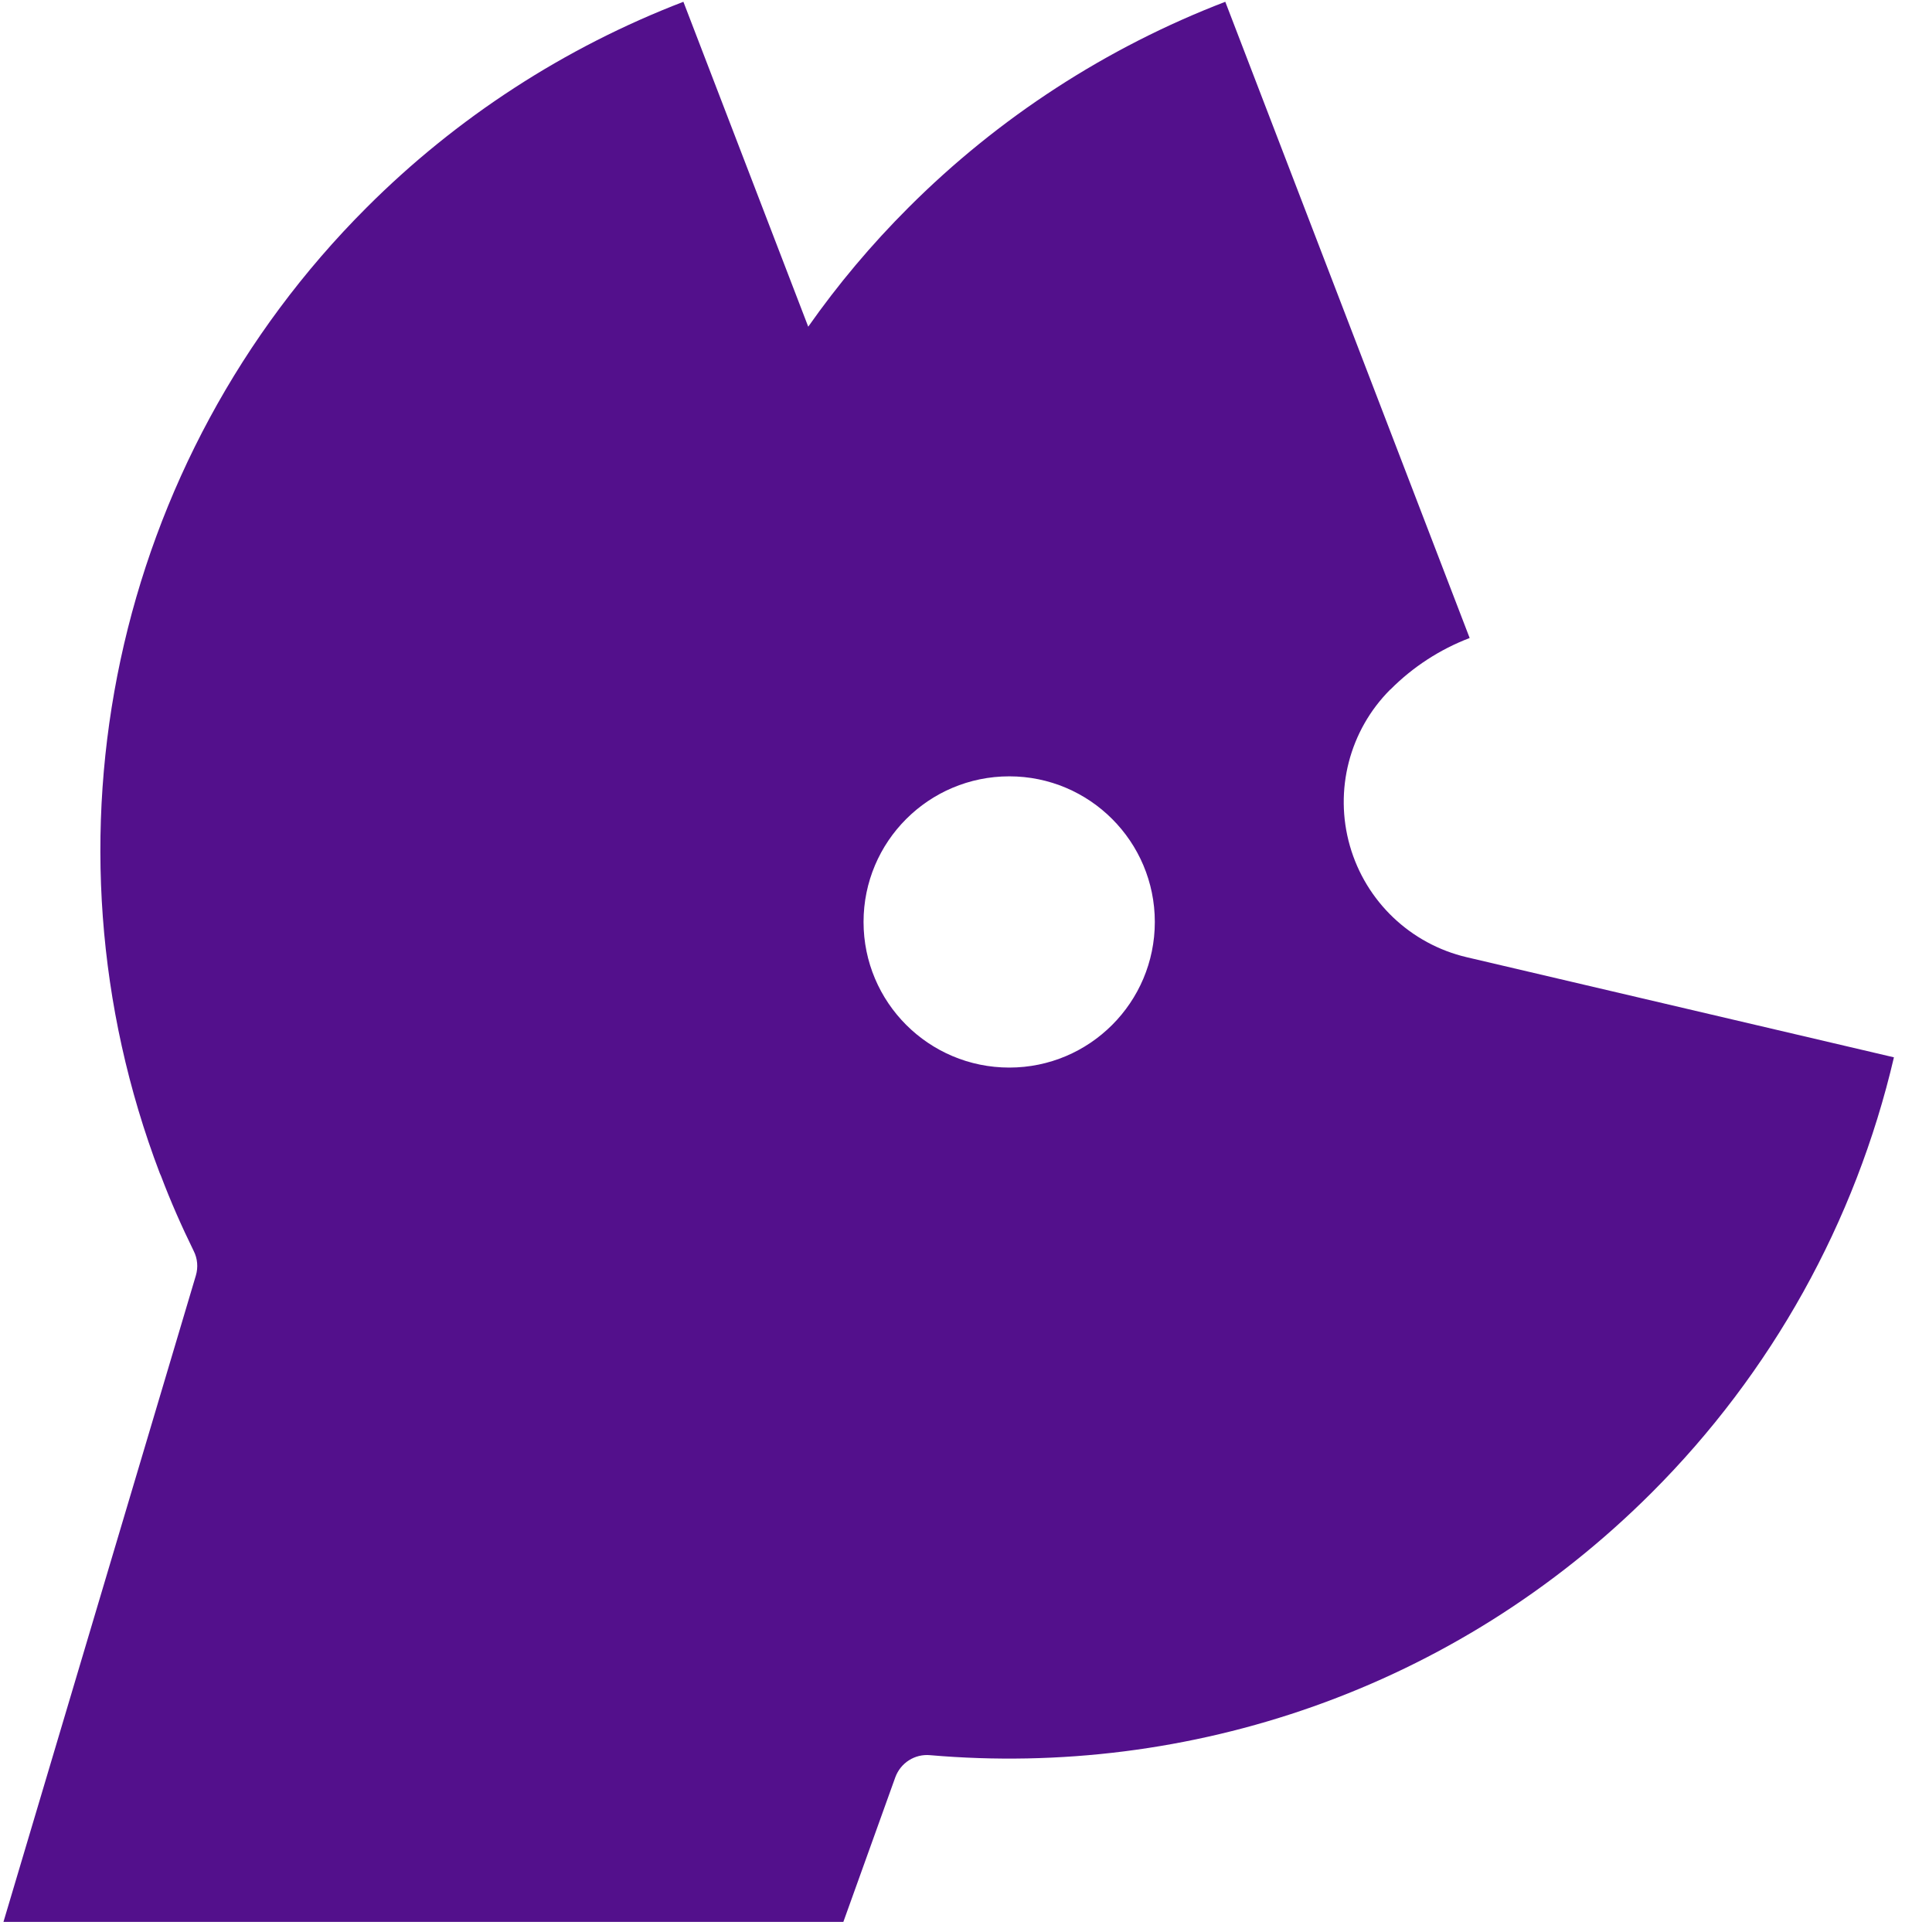
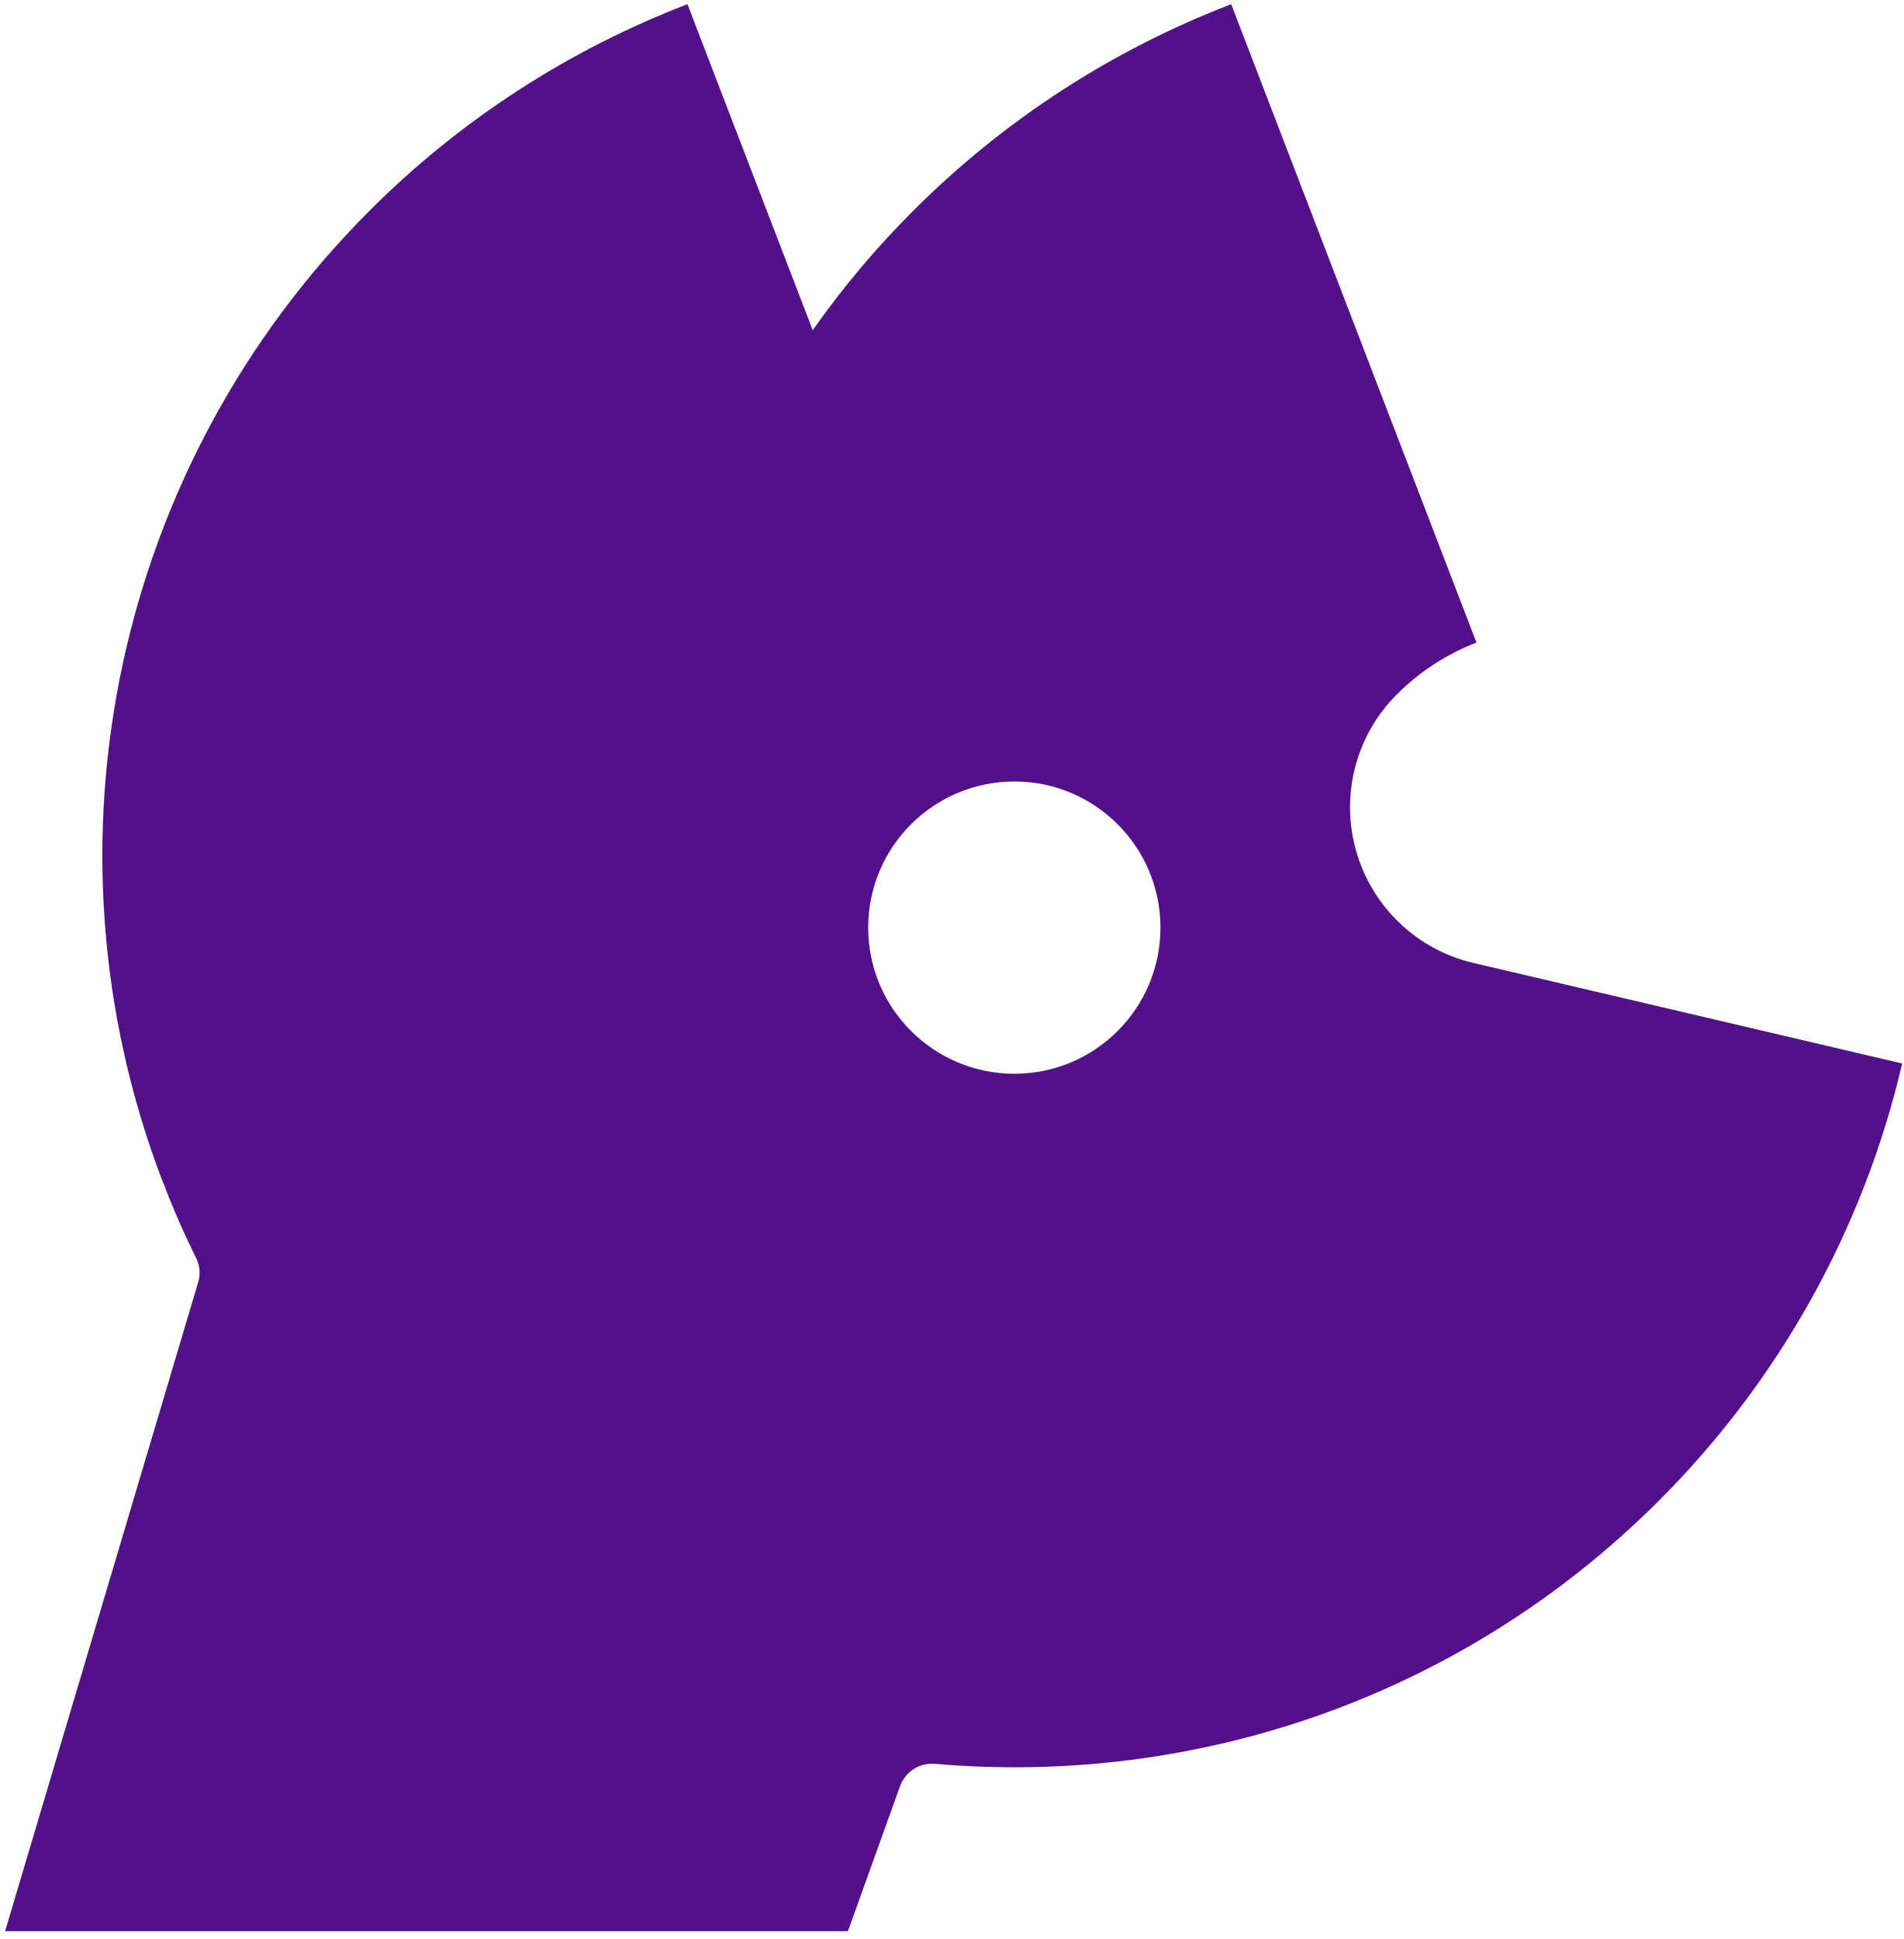
- <svg xmlns="http://www.w3.org/2000/svg" width="100%" height="100%" viewBox="0 0 92 93" version="1.1" xml:space="preserve" style="fill-rule:evenodd;clip-rule:evenodd;stroke-linejoin:round;stroke-miterlimit:2;">
-   <g transform="matrix(1,0,0,1,-5910,-744)">
-     <g transform="matrix(1,0,0,1,4690.74,0)">
-       <g transform="matrix(1.15772,0,0,1.15772,-2865.67,-149.426)">
-         <g id="classydog-geo-iso-purple">
-           <g>
-             <g>
-               <g id="classydog-hoz-positive">
-                 <g>
-                   <path d="M3535.12,820.606C3535.52,821.665 3535.98,822.706 3536.48,823.726C3536.64,824.042 3536.67,824.406 3536.57,824.745L3528.57,851.623L3563.49,851.623C3563.49,851.623 3564.95,847.564 3565.65,845.61C3565.87,845.009 3566.46,844.63 3567.1,844.69C3577.84,845.621 3588.89,841.982 3597.1,833.773C3602.08,828.796 3605.57,822.527 3607.17,815.674C3607.17,815.674 3596.25,813.114 3589.41,811.512C3587.07,810.964 3585.21,809.191 3584.55,806.88C3583.89,804.568 3584.53,802.081 3586.23,800.381L3586.24,800.377C3587.17,799.442 3588.29,798.713 3589.53,798.239L3579.37,771.786C3574.43,773.684 3569.94,776.598 3566.2,780.34C3564.65,781.887 3563.26,783.546 3562.03,785.295L3556.84,771.786C3551.9,773.684 3547.41,776.598 3543.67,780.34C3533.14,790.866 3529.78,806.588 3535.07,820.494L3535.12,820.606ZM3570.39,803.991C3573.73,803.991 3576.44,806.704 3576.44,810.045C3576.44,813.387 3573.73,816.1 3570.39,816.1C3567.04,816.1 3564.33,813.387 3564.33,810.045C3564.33,806.704 3567.04,803.991 3570.39,803.991Z" style="fill:rgb(83,16,140);" />
-                 </g>
-               </g>
-             </g>
-           </g>
-         </g>
-       </g>
+ <svg xmlns="http://www.w3.org/2000/svg" width="100%" height="100%" viewBox="0 0 214 218" version="1.1" xml:space="preserve" style="fill-rule:evenodd;clip-rule:evenodd;stroke-linejoin:round;stroke-miterlimit:2;">
+   <g transform="matrix(1,0,0,1,-2875,-158)">
+     <g id="classydog-geo-iso-purple" transform="matrix(1.69917,0,0,1.69917,-2891,-2851.42)">
+       <path d="M3404.22,1849.36L3404.14,1849.18C3395.69,1826.97 3401.06,1801.86 3417.88,1785.05C3423.85,1779.07 3431.02,1774.42 3438.91,1771.39L3447.2,1792.96C3449.16,1790.17 3451.38,1787.52 3453.86,1785.05C3459.83,1779.07 3467,1774.42 3474.89,1771.39L3491.12,1813.63C3489.14,1814.39 3487.35,1815.56 3485.86,1817.05L3485.85,1817.06C3483.13,1819.77 3482.11,1823.74 3483.16,1827.43C3484.22,1831.13 3487.19,1833.96 3490.93,1834.83C3501.85,1837.39 3519.29,1841.48 3519.29,1841.48C3516.74,1852.42 3511.16,1862.44 3503.21,1870.39C3490.1,1883.5 3472.45,1889.31 3455.3,1887.82C3454.27,1887.73 3453.33,1888.33 3452.98,1889.29C3451.86,1892.41 3449.53,1898.89 3449.53,1898.89L3393.76,1898.89L3406.53,1855.97C3406.7,1855.43 3406.65,1854.85 3406.39,1854.34C3405.59,1852.71 3404.86,1851.05 3404.22,1849.36ZM3460.55,1822.82C3455.2,1822.82 3450.87,1827.15 3450.87,1832.49C3450.87,1837.83 3455.2,1842.16 3460.55,1842.16C3465.88,1842.16 3470.21,1837.83 3470.21,1832.49C3470.21,1827.15 3465.88,1822.82 3460.55,1822.82Z" style="fill:rgb(83,16,140);" />
    </g>
  </g>
</svg>
